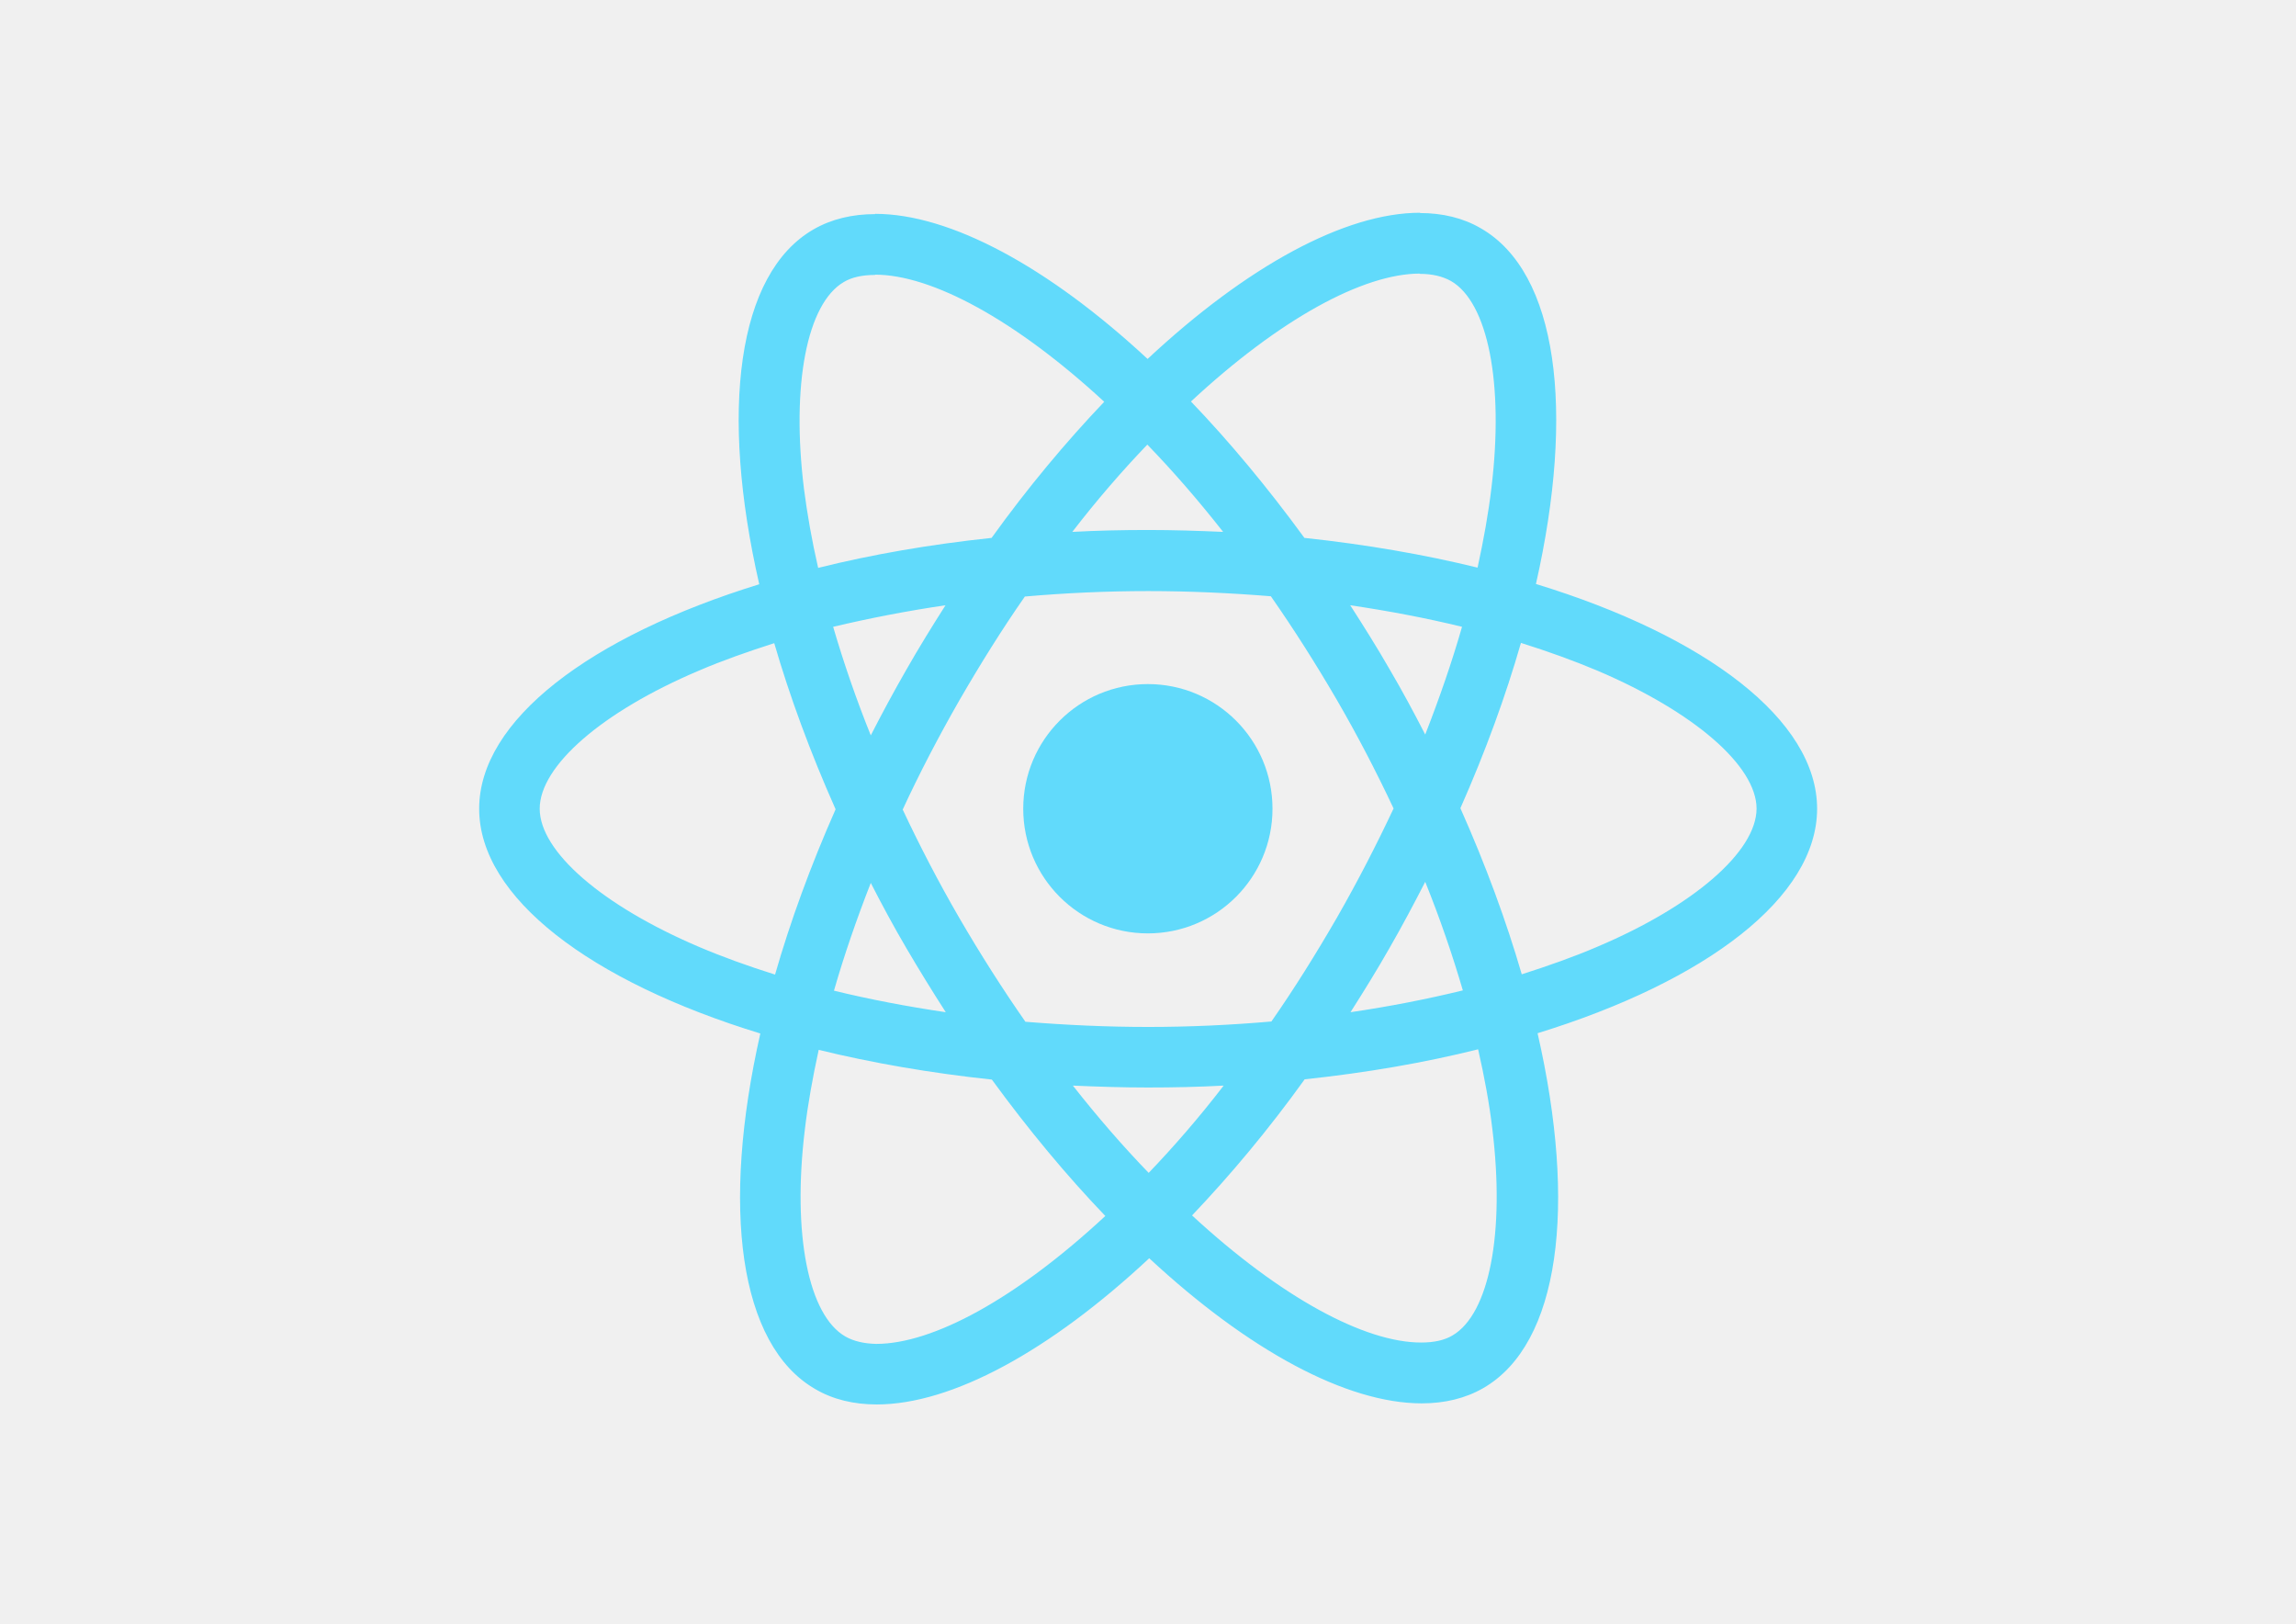
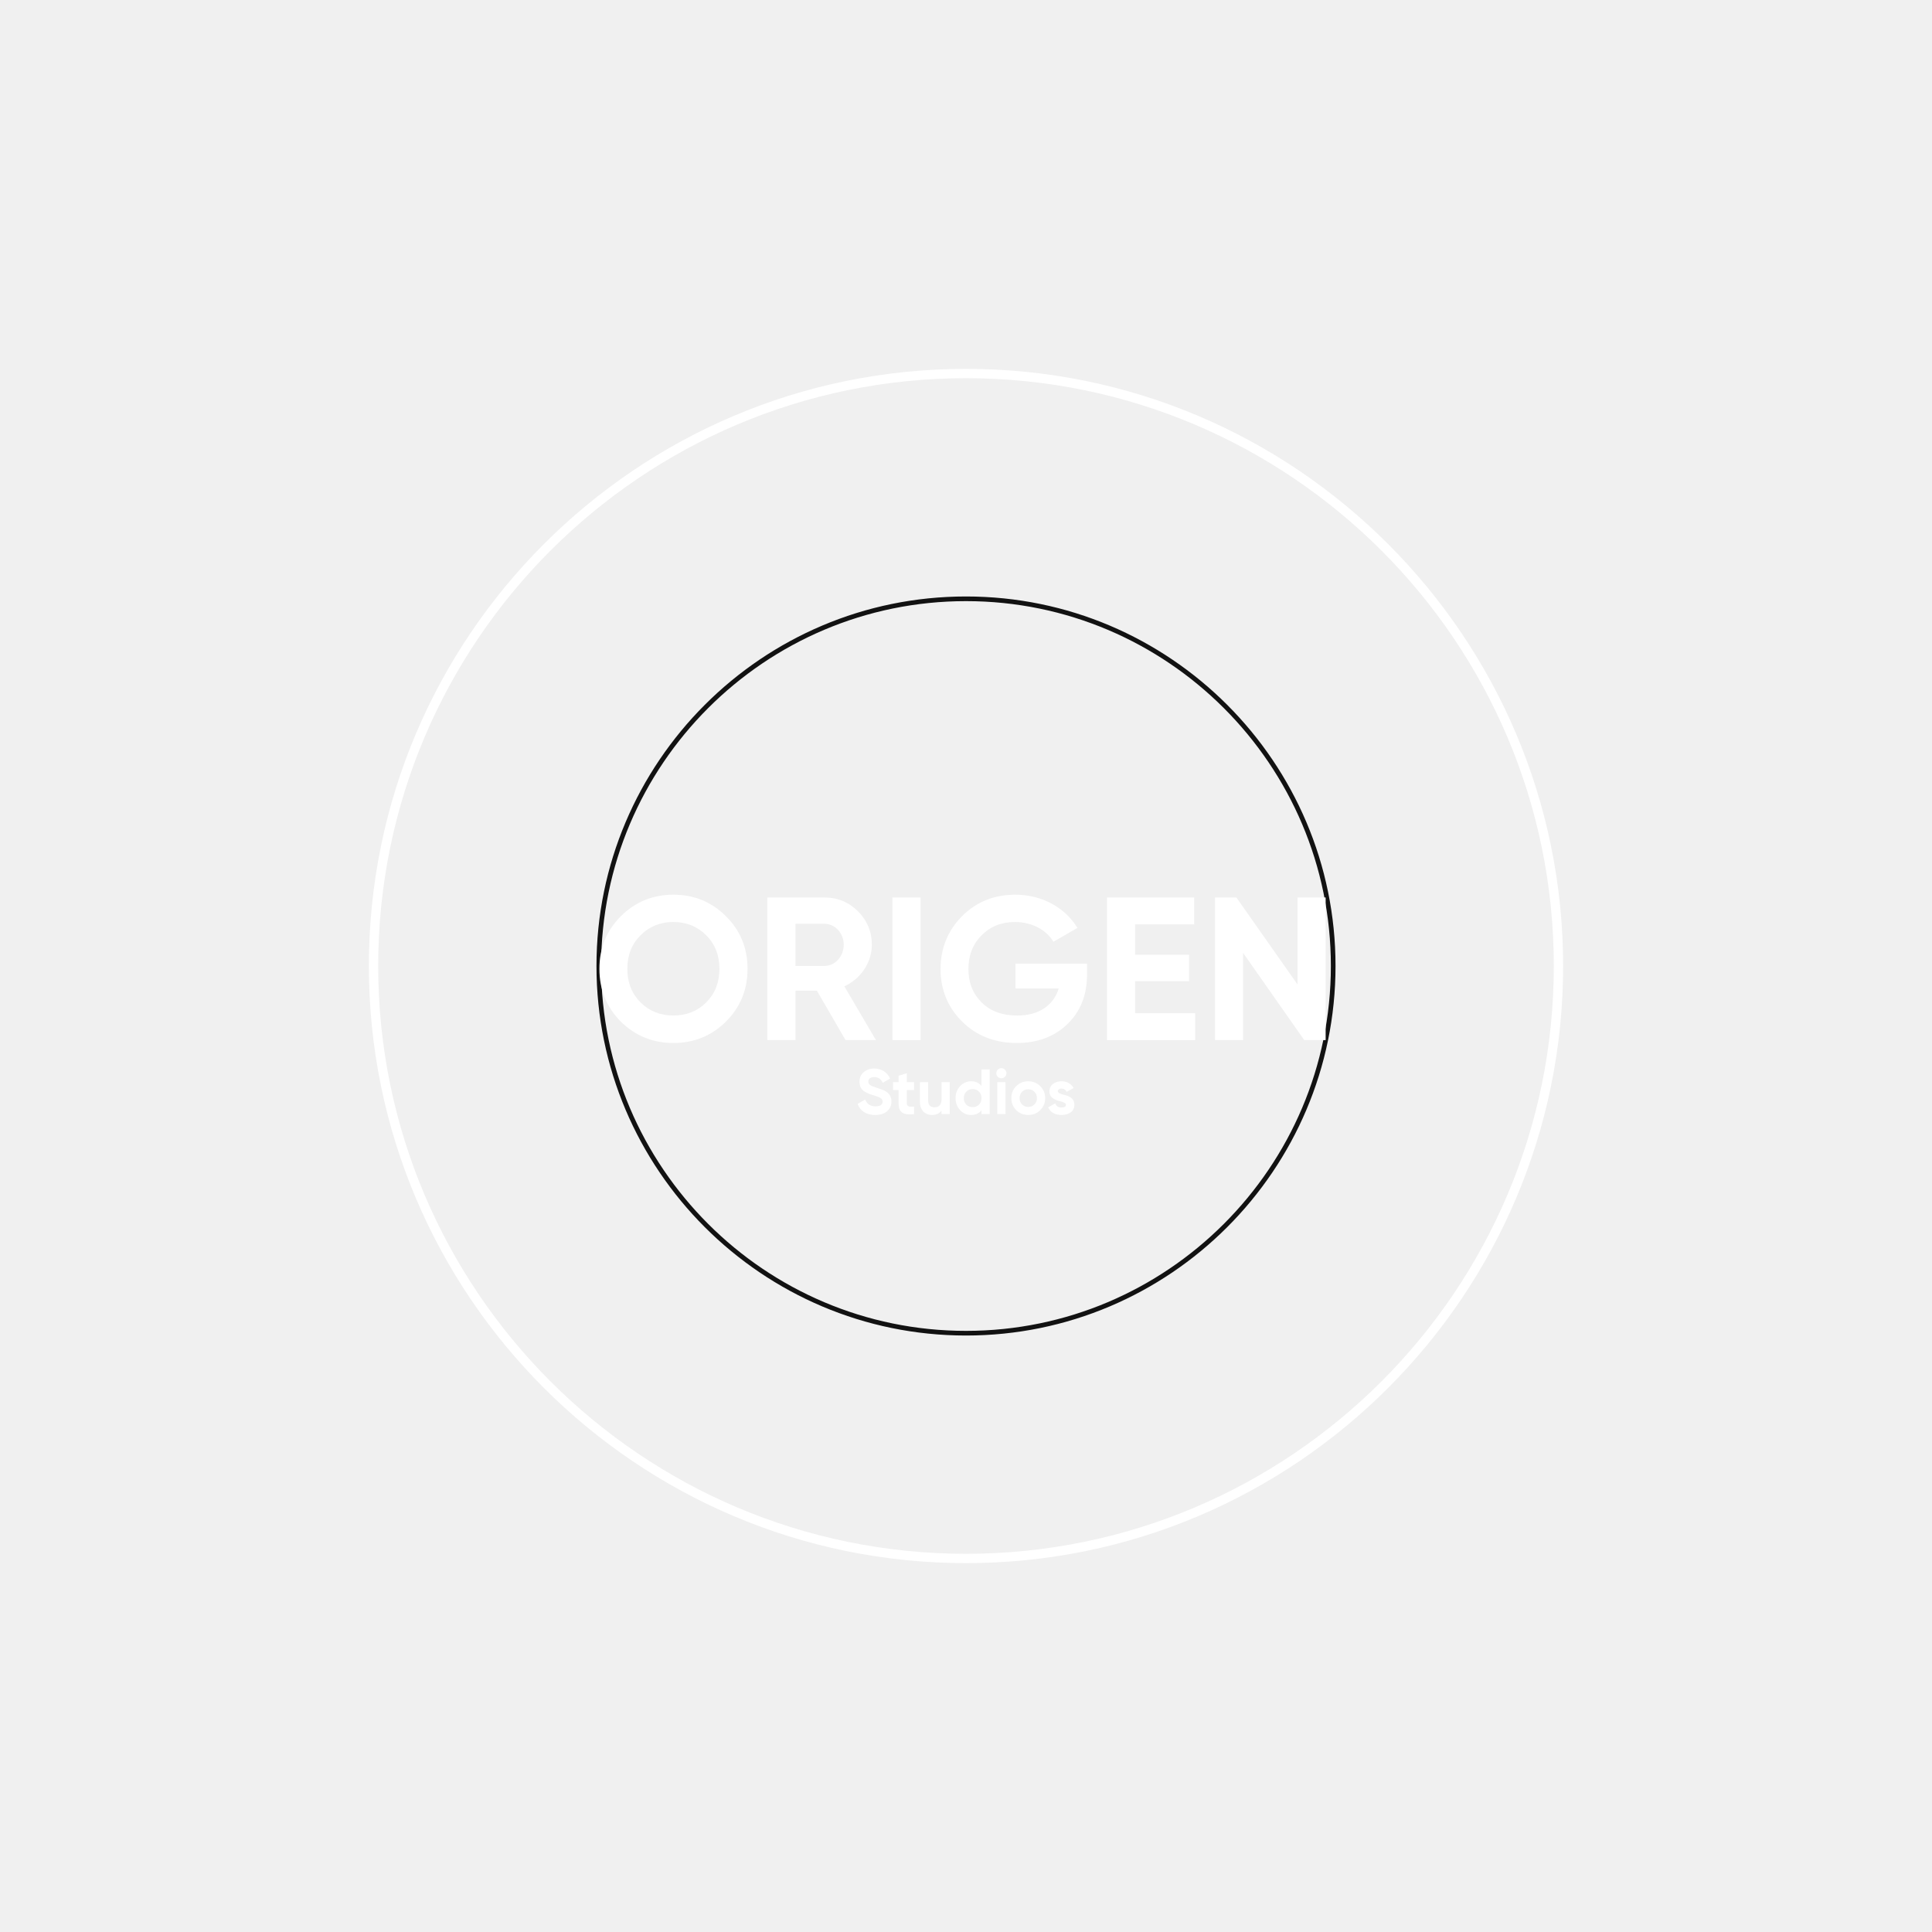
- <svg xmlns="http://www.w3.org/2000/svg" viewBox="0 0 841.9 595.3">
-   <g fill="#61DAFB">
-     <path d="M666.3 296.5c0-32.5-40.7-63.3-103.1-82.4 14.4-63.6 8-114.2-20.2-130.4-6.5-3.8-14.1-5.6-22.4-5.6v22.3c4.6 0 8.3.9 11.4 2.6 13.6 7.8 19.5 37.5 14.9 75.7-1.1 9.4-2.9 19.3-5.1 29.4-19.6-4.8-41-8.5-63.5-10.9-13.5-18.5-27.5-35.3-41.6-50 32.6-30.3 63.2-46.9 84-46.9V78c-27.5 0-63.5 19.6-99.9 53.6-36.4-33.8-72.4-53.2-99.9-53.2v22.3c20.7 0 51.4 16.5 84 46.6-14 14.7-28 31.4-41.3 49.9-22.6 2.4-44 6.1-63.6 11-2.3-10-4-19.7-5.2-29-4.7-38.2 1.1-67.9 14.6-75.8 3-1.8 6.9-2.6 11.5-2.6V78.5c-8.4 0-16 1.8-22.6 5.6-28.1 16.2-34.4 66.7-19.9 130.1-62.2 19.2-102.7 49.9-102.7 82.3 0 32.5 40.7 63.3 103.1 82.4-14.4 63.6-8 114.2 20.2 130.4 6.5 3.8 14.1 5.6 22.5 5.6 27.5 0 63.5-19.6 99.9-53.6 36.4 33.8 72.4 53.2 99.9 53.2 8.4 0 16-1.8 22.6-5.6 28.1-16.2 34.4-66.7 19.9-130.1 62-19.1 102.5-49.9 102.5-82.3zm-130.2-66.7c-3.7 12.9-8.3 26.2-13.5 39.5-4.1-8-8.4-16-13.1-24-4.6-8-9.5-15.8-14.4-23.4 14.2 2.1 27.9 4.7 41 7.9zm-45.8 106.5c-7.8 13.5-15.8 26.3-24.1 38.2-14.9 1.3-30 2-45.2 2-15.1 0-30.2-.7-45-1.9-8.3-11.9-16.4-24.6-24.2-38-7.6-13.1-14.5-26.4-20.8-39.8 6.2-13.4 13.2-26.8 20.7-39.9 7.8-13.5 15.8-26.3 24.1-38.2 14.9-1.3 30-2 45.2-2 15.1 0 30.2.7 45 1.9 8.3 11.9 16.4 24.6 24.2 38 7.6 13.1 14.5 26.4 20.8 39.8-6.3 13.4-13.2 26.8-20.7 39.9zm32.3-13c5.4 13.4 10 26.8 13.8 39.8-13.1 3.2-26.9 5.9-41.2 8 4.9-7.7 9.8-15.6 14.4-23.7 4.6-8 8.9-16.1 13-24.1zM421.2 430c-9.3-9.6-18.6-20.3-27.8-32 9 .4 18.2.7 27.5.7 9.4 0 18.7-.2 27.8-.7-9 11.7-18.3 22.4-27.5 32zm-74.4-58.9c-14.2-2.1-27.9-4.7-41-7.9 3.7-12.9 8.3-26.2 13.5-39.5 4.1 8 8.4 16 13.1 24 4.7 8 9.5 15.8 14.4 23.4zM420.7 163c9.3 9.6 18.6 20.3 27.8 32-9-.4-18.2-.7-27.5-.7-9.4 0-18.7.2-27.8.7 9-11.7 18.3-22.4 27.5-32zm-74 58.9c-4.9 7.7-9.8 15.6-14.4 23.7-4.6 8-8.9 16-13 24-5.4-13.4-10-26.8-13.8-39.8 13.1-3.1 26.9-5.8 41.2-7.9zm-90.5 125.2c-35.4-15.1-58.3-34.9-58.3-50.6 0-15.7 22.9-35.6 58.3-50.6 8.6-3.7 18-7 27.7-10.1 5.7 19.6 13.2 40 22.5 60.9-9.2 20.8-16.6 41.1-22.2 60.6-9.9-3.1-19.3-6.5-28-10.2zM310 490c-13.6-7.8-19.5-37.5-14.9-75.7 1.1-9.4 2.9-19.3 5.1-29.4 19.6 4.8 41 8.5 63.5 10.9 13.5 18.5 27.5 35.3 41.6 50-32.6 30.3-63.2 46.9-84 46.9-4.5-.1-8.3-1-11.3-2.7zm237.2-76.2c4.7 38.2-1.1 67.9-14.6 75.8-3 1.8-6.9 2.6-11.5 2.6-20.7 0-51.4-16.5-84-46.6 14-14.7 28-31.4 41.3-49.9 22.6-2.4 44-6.1 63.6-11 2.3 10.1 4.1 19.8 5.2 29.1zm38.5-66.7c-8.6 3.7-18 7-27.7 10.1-5.7-19.6-13.2-40-22.5-60.9 9.2-20.8 16.6-41.1 22.2-60.6 9.9 3.1 19.3 6.5 28.1 10.2 35.4 15.1 58.3 34.9 58.3 50.6-.1 15.7-23 35.6-58.4 50.6zM320.8 78.4z" />
-     <circle cx="420.9" cy="296.5" r="45.7" />
-     <path d="M520.5 78.1z" />
+ <svg xmlns="http://www.w3.org/2000/svg" id="Black_Trazos" data-name="Black Trazos" viewBox="0 0 414.5 414.5">
+   <defs>
+     <style>
+       .cls-1 {
+         fill: #fff;
+       }
+ 
+       .cls-2 {
+         fill: #121212;
+       }
+     </style>
+   </defs>
+   <g id="Logo_Origen_Studios" data-name="Logo Origen Studios">
+     <g id="Circulos">
+       <path class="cls-2" d="M207.25,286.53c-43.72,0-79.28-35.56-79.28-79.28s35.56-79.28,79.28-79.28,79.28,35.56,79.28,79.28-35.56,79.28-79.28,79.28Zm0-157.56c-43.16,0-78.28,35.12-78.28,78.28s35.12,78.28,78.28,78.28h0c43.16,0,78.28-35.12,78.28-78.28s-35.12-78.28-78.28-78.28Z" />
+       <path class="cls-1" d="M207.25,335.36c-70.64,0-128.11-57.47-128.11-128.11S136.61,79.14,207.25,79.14h0c70.64,0,128.11,57.47,128.11,128.11s-57.47,128.11-128.11,128.11h0Zm0-254.22c-69.54,0-126.11,56.57-126.11,126.11s56.57,126.11,126.11,126.11,126.11-56.57,126.11-126.11-56.57-126.11-126.11-126.11h0Z" />
+     </g>
+     <g id="Texto">
+       <g>
+         <path class="cls-1" d="M144.47,223.77c-4.42,0-8.17-1.53-11.28-4.59-3.06-3.1-4.59-6.86-4.59-11.32s1.53-8.22,4.59-11.28,6.86-4.63,11.28-4.63,8.18,1.53,11.28,4.63c3.1,3.06,4.63,6.82,4.63,11.28s-1.53,8.22-4.63,11.32c-3.1,3.06-6.86,4.59-11.28,4.59h0Zm0-5.9c2.8,0,5.16-.92,7.04-2.8s2.84-4.28,2.84-7.21-.96-5.33-2.84-7.21c-1.88-1.88-4.24-2.84-7.04-2.84s-5.16,.96-7.04,2.84-2.84,4.28-2.84,7.21,.96,5.33,2.84,7.21,4.24,2.8,7.04,2.8Z" />
+         <path class="cls-1" d="M181.41,223.15l-6.16-10.62h-4.59v10.62h-6.03v-30.6h12.24c2.84,0,5.25,1.01,7.21,2.97s2.97,4.37,2.97,7.17c0,3.8-2.36,7.3-5.9,8.92l6.78,11.54h-6.52Zm-10.75-24.96v9.05h6.21c2.27,0,4.15-2.05,4.15-4.55s-1.88-4.5-4.15-4.5h-6.21Z" />
+         <path class="cls-1" d="M191.47,192.55h6.03v30.6h-6.03v-30.6Z" />
+         <path class="cls-1" d="M233.22,206.72v2.36c0,4.37-1.4,7.91-4.2,10.62-2.8,2.71-6.43,4.07-10.84,4.07-4.72,0-8.66-1.53-11.76-4.59-3.1-3.1-4.63-6.86-4.63-11.28s1.53-8.22,4.59-11.32c3.1-3.1,6.91-4.63,11.45-4.63,5.73,0,10.71,2.8,13.33,7.13l-5.16,2.97c-1.44-2.49-4.59-4.24-8.22-4.24-2.93,0-5.33,.96-7.21,2.89-1.88,1.88-2.8,4.28-2.8,7.21s.96,5.29,2.84,7.17c1.92,1.88,4.46,2.8,7.61,2.8,4.68,0,7.83-2.19,8.92-5.81h-9.27v-5.33h15.34v-.02Z" />
+         <path class="cls-1" d="M243.53,217.38h12.9v5.77h-18.93v-30.6h18.71v5.77h-12.68v6.51h11.58v5.68h-11.58v6.86h0Z" />
+         <path class="cls-1" d="M278.38,192.55h6.03v30.6h-4.59l-13.12-18.71v18.71h-6.03v-30.6h4.59l13.12,18.67v-18.67h0Z" />
+       </g>
+       <g id="Texto-2">
+         <g>
+           <path class="cls-1" d="M184,236.84l1.62-.95c.37,.97,1.11,1.47,2.21,1.47s1.53-.42,1.53-1.01c0-.34-.15-.6-.45-.78-.3-.19-.84-.4-1.62-.62-.86-.26-1.38-.47-1.99-.89-.59-.44-.9-1.1-.9-1.97s.3-1.56,.92-2.07c.62-.52,1.37-.78,2.23-.78,1.55,0,2.77,.79,3.43,2.15l-1.59,.92c-.38-.82-1-1.23-1.84-1.23-.78,0-1.26,.4-1.26,.96,0,.3,.12,.55,.37,.74,.26,.18,.74,.38,1.45,.6l.66,.22c.15,.04,.36,.12,.62,.23,.26,.1,.47,.19,.6,.29,.29,.18,.73,.52,.9,.85,.21,.33,.36,.81,.36,1.36,0,.89-.33,1.59-.97,2.11s-1.48,.78-2.51,.78c-1.91,0-3.23-.9-3.77-2.37h0Z" />
+           <path class="cls-1" d="M196.11,233.87h-1.55v2.85c0,.74,.53,.75,1.55,.7v1.6c-2.43,.27-3.32-.42-3.32-2.3v-2.85h-1.19v-1.7h1.19v-1.38l1.77-.53v1.92h1.55v1.7h0Z" />
+           <path class="cls-1" d="M201.99,232.17h1.77v6.85h-1.77v-.77c-.42,.64-1.11,.96-2.04,.96-.75,0-1.37-.25-1.86-.75-.48-.51-.73-1.19-.73-2.08v-4.21h1.77v3.99c0,.92,.53,1.41,1.36,1.41,.92,0,1.51-.56,1.51-1.7v-3.7h-.01Z" />
+           <path class="cls-1" d="M210.57,229.43h1.77v9.59h-1.77v-.81c-.52,.67-1.26,1-2.22,1s-1.71-.34-2.37-1.04c-.64-.7-.97-1.56-.97-2.58s.33-1.86,.97-2.56c.66-.7,1.45-1.05,2.37-1.05s1.7,.33,2.22,1v-3.55Zm-1.89,8.1c.55,0,1-.18,1.36-.54,.36-.37,.54-.84,.54-1.4s-.18-1.03-.54-1.38c-.36-.37-.81-.55-1.36-.55s-1,.18-1.37,.55-.53,.82-.53,1.38,.18,1.03,.53,1.4c.37,.36,.82,.54,1.37,.54Z" />
+           <path class="cls-1" d="M213.75,230.26c0-.59,.49-1.1,1.08-1.1s1.1,.51,1.1,1.1-.49,1.08-1.1,1.08-1.08-.49-1.08-1.08Zm.21,8.76v-6.85h1.77v6.85h-1.77Z" />
+           <path class="cls-1" d="M220.6,239.21c-1.01,0-1.88-.34-2.58-1.04s-1.04-1.56-1.04-2.58,.34-1.86,1.04-2.56,1.56-1.05,2.58-1.05,1.88,.36,2.58,1.05,1.06,1.55,1.06,2.56-.36,1.88-1.06,2.58-1.56,1.04-2.58,1.04Zm0-1.73c.54,0,.97-.18,1.33-.53s.54-.81,.54-1.36-.18-1-.54-1.36-.79-.53-1.33-.53-.97,.18-1.33,.53c-.34,.36-.52,.81-.52,1.36s.18,1,.52,1.36c.36,.36,.79,.53,1.33,.53Z" />
+           <path class="cls-1" d="M228.21,234.87c1,.21,2.3,.68,2.29,2.15,0,.7-.26,1.25-.79,1.63-.52,.37-1.18,.56-1.96,.56-1.41,0-2.37-.55-2.88-1.63l1.53-.86c.21,.59,.64,.89,1.34,.89,.63,0,.95-.19,.95-.59,0-.37-.55-.58-1.25-.75-1.01-.26-2.29-.69-2.29-2.11,0-.67,.25-1.21,.74-1.59,.51-.4,1.12-.59,1.86-.59,1.11,0,2.07,.52,2.6,1.45l-1.51,.82c-.22-.47-.59-.7-1.1-.7-.45,0-.79,.22-.79,.56,0,.37,.55,.58,1.25,.75h0Z" />
+         </g>
+       </g>
+     </g>
  </g>
</svg>
